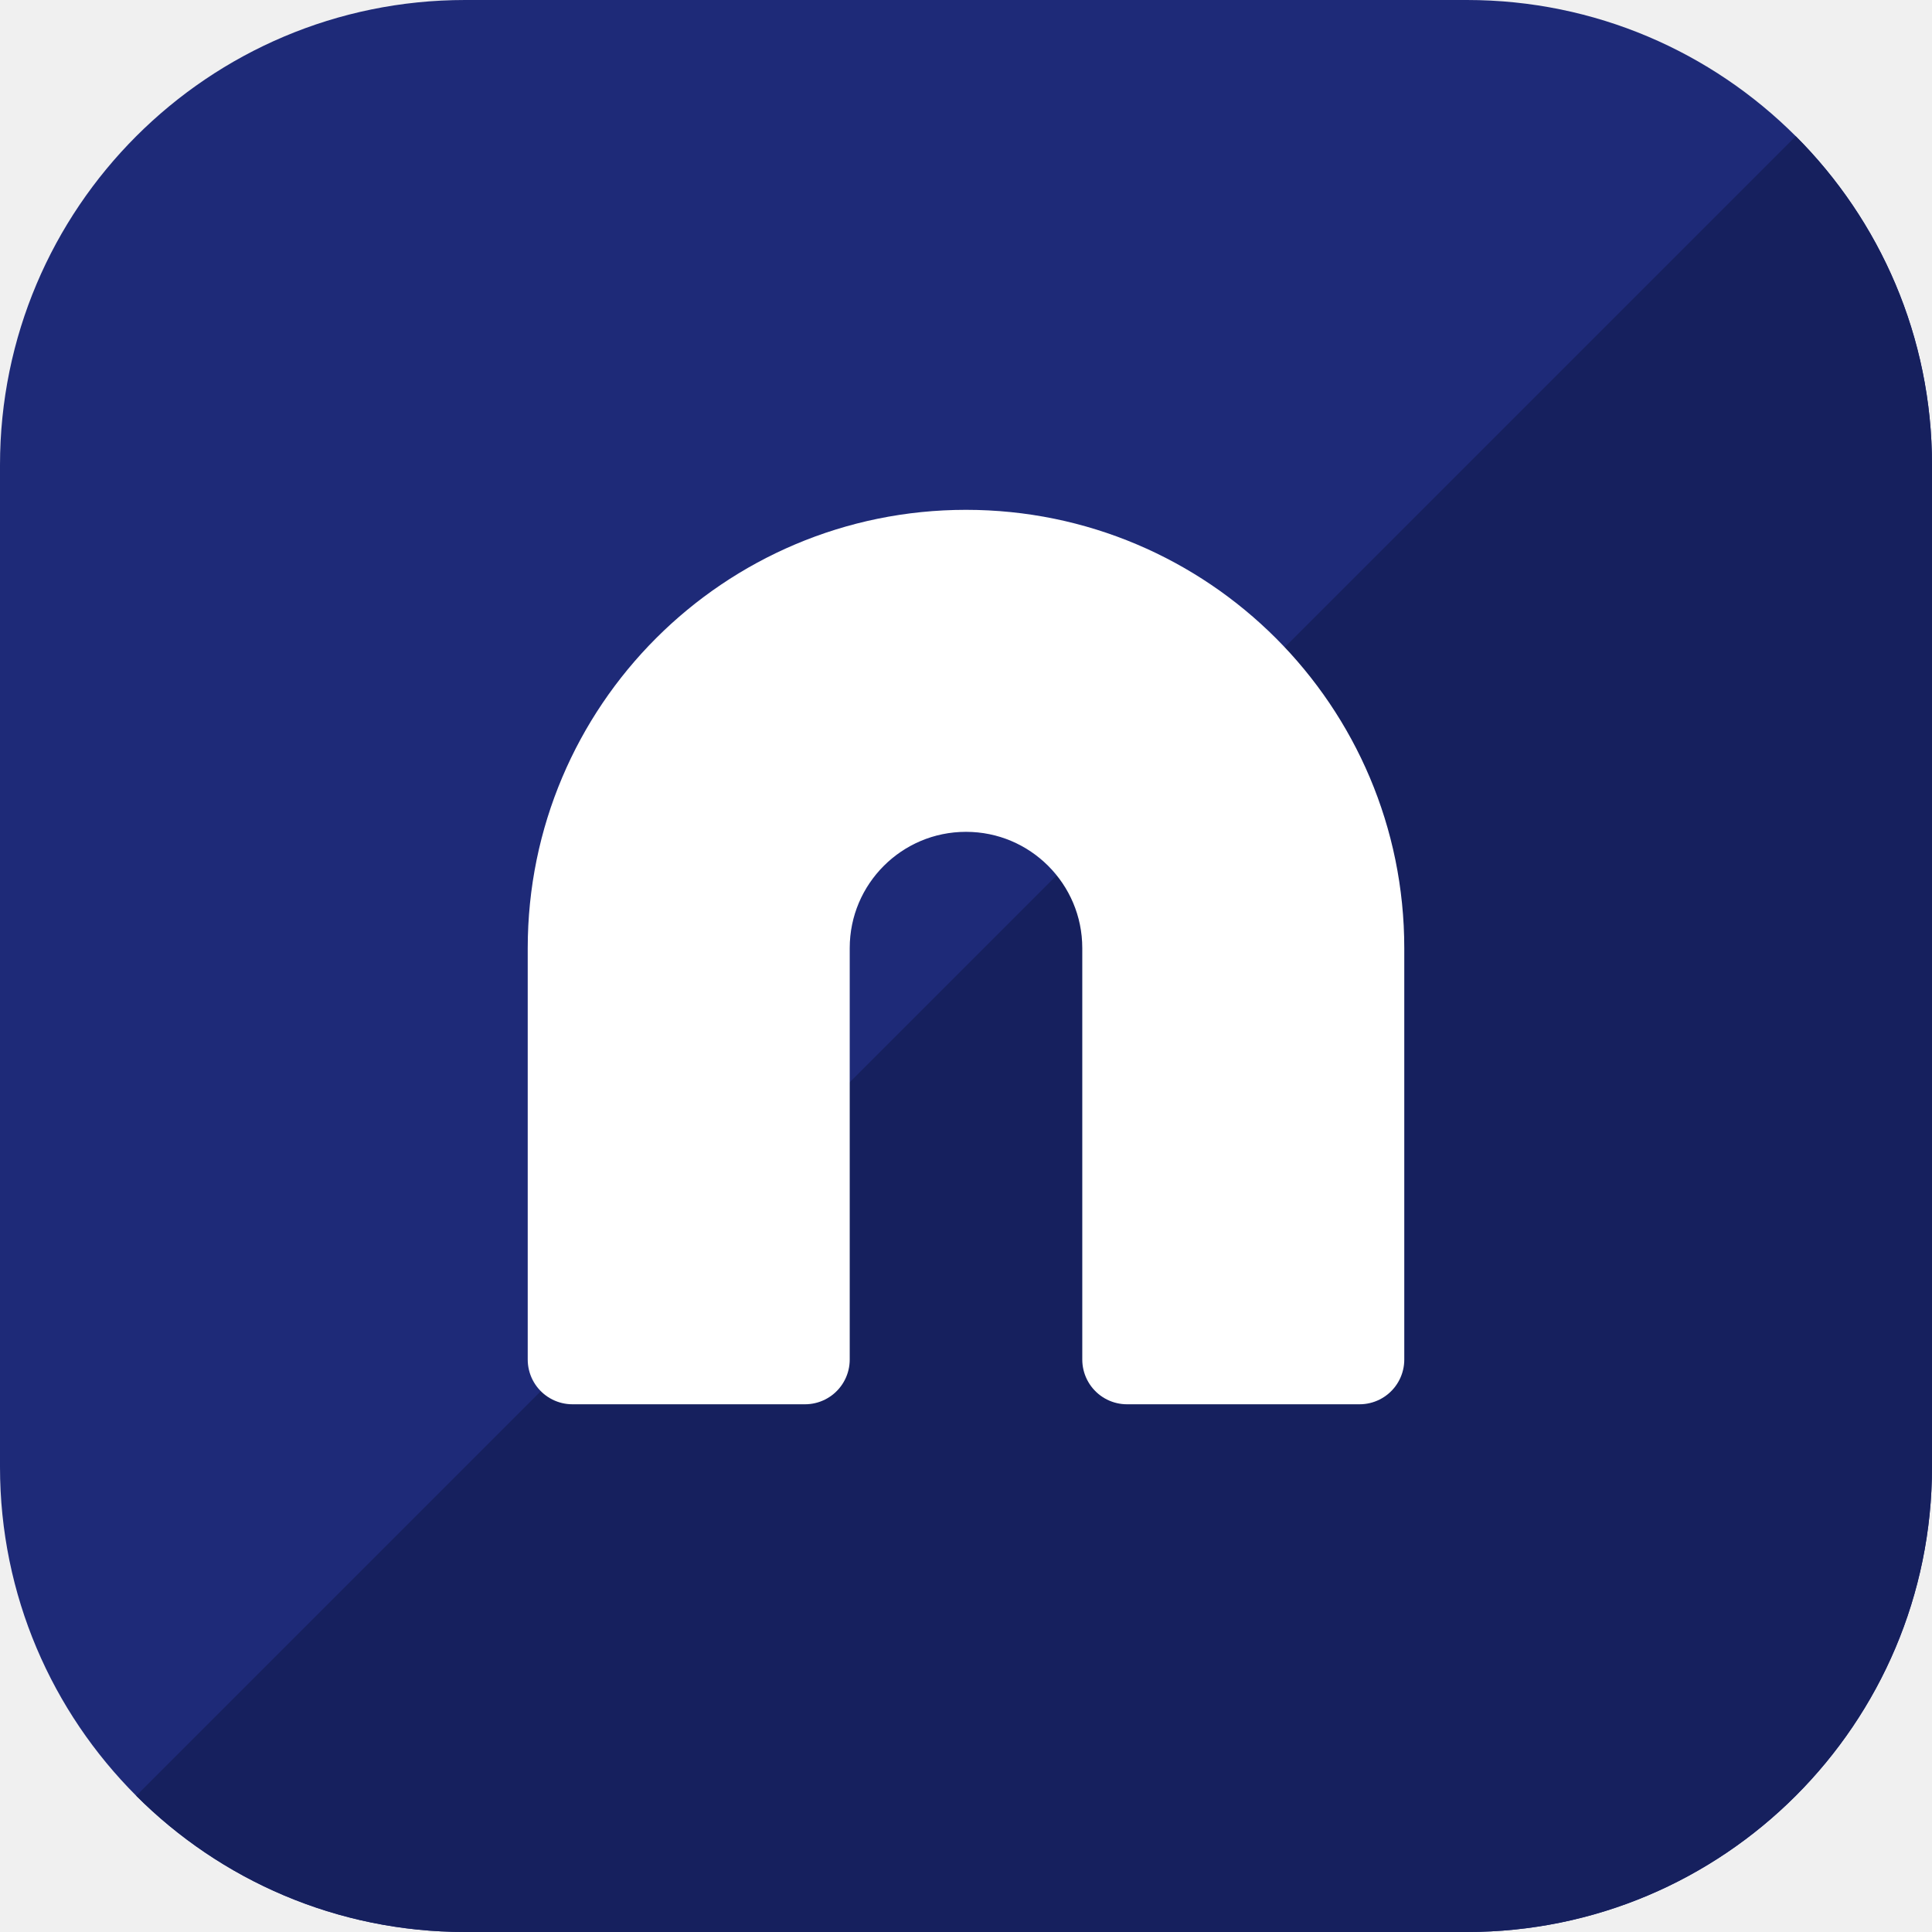
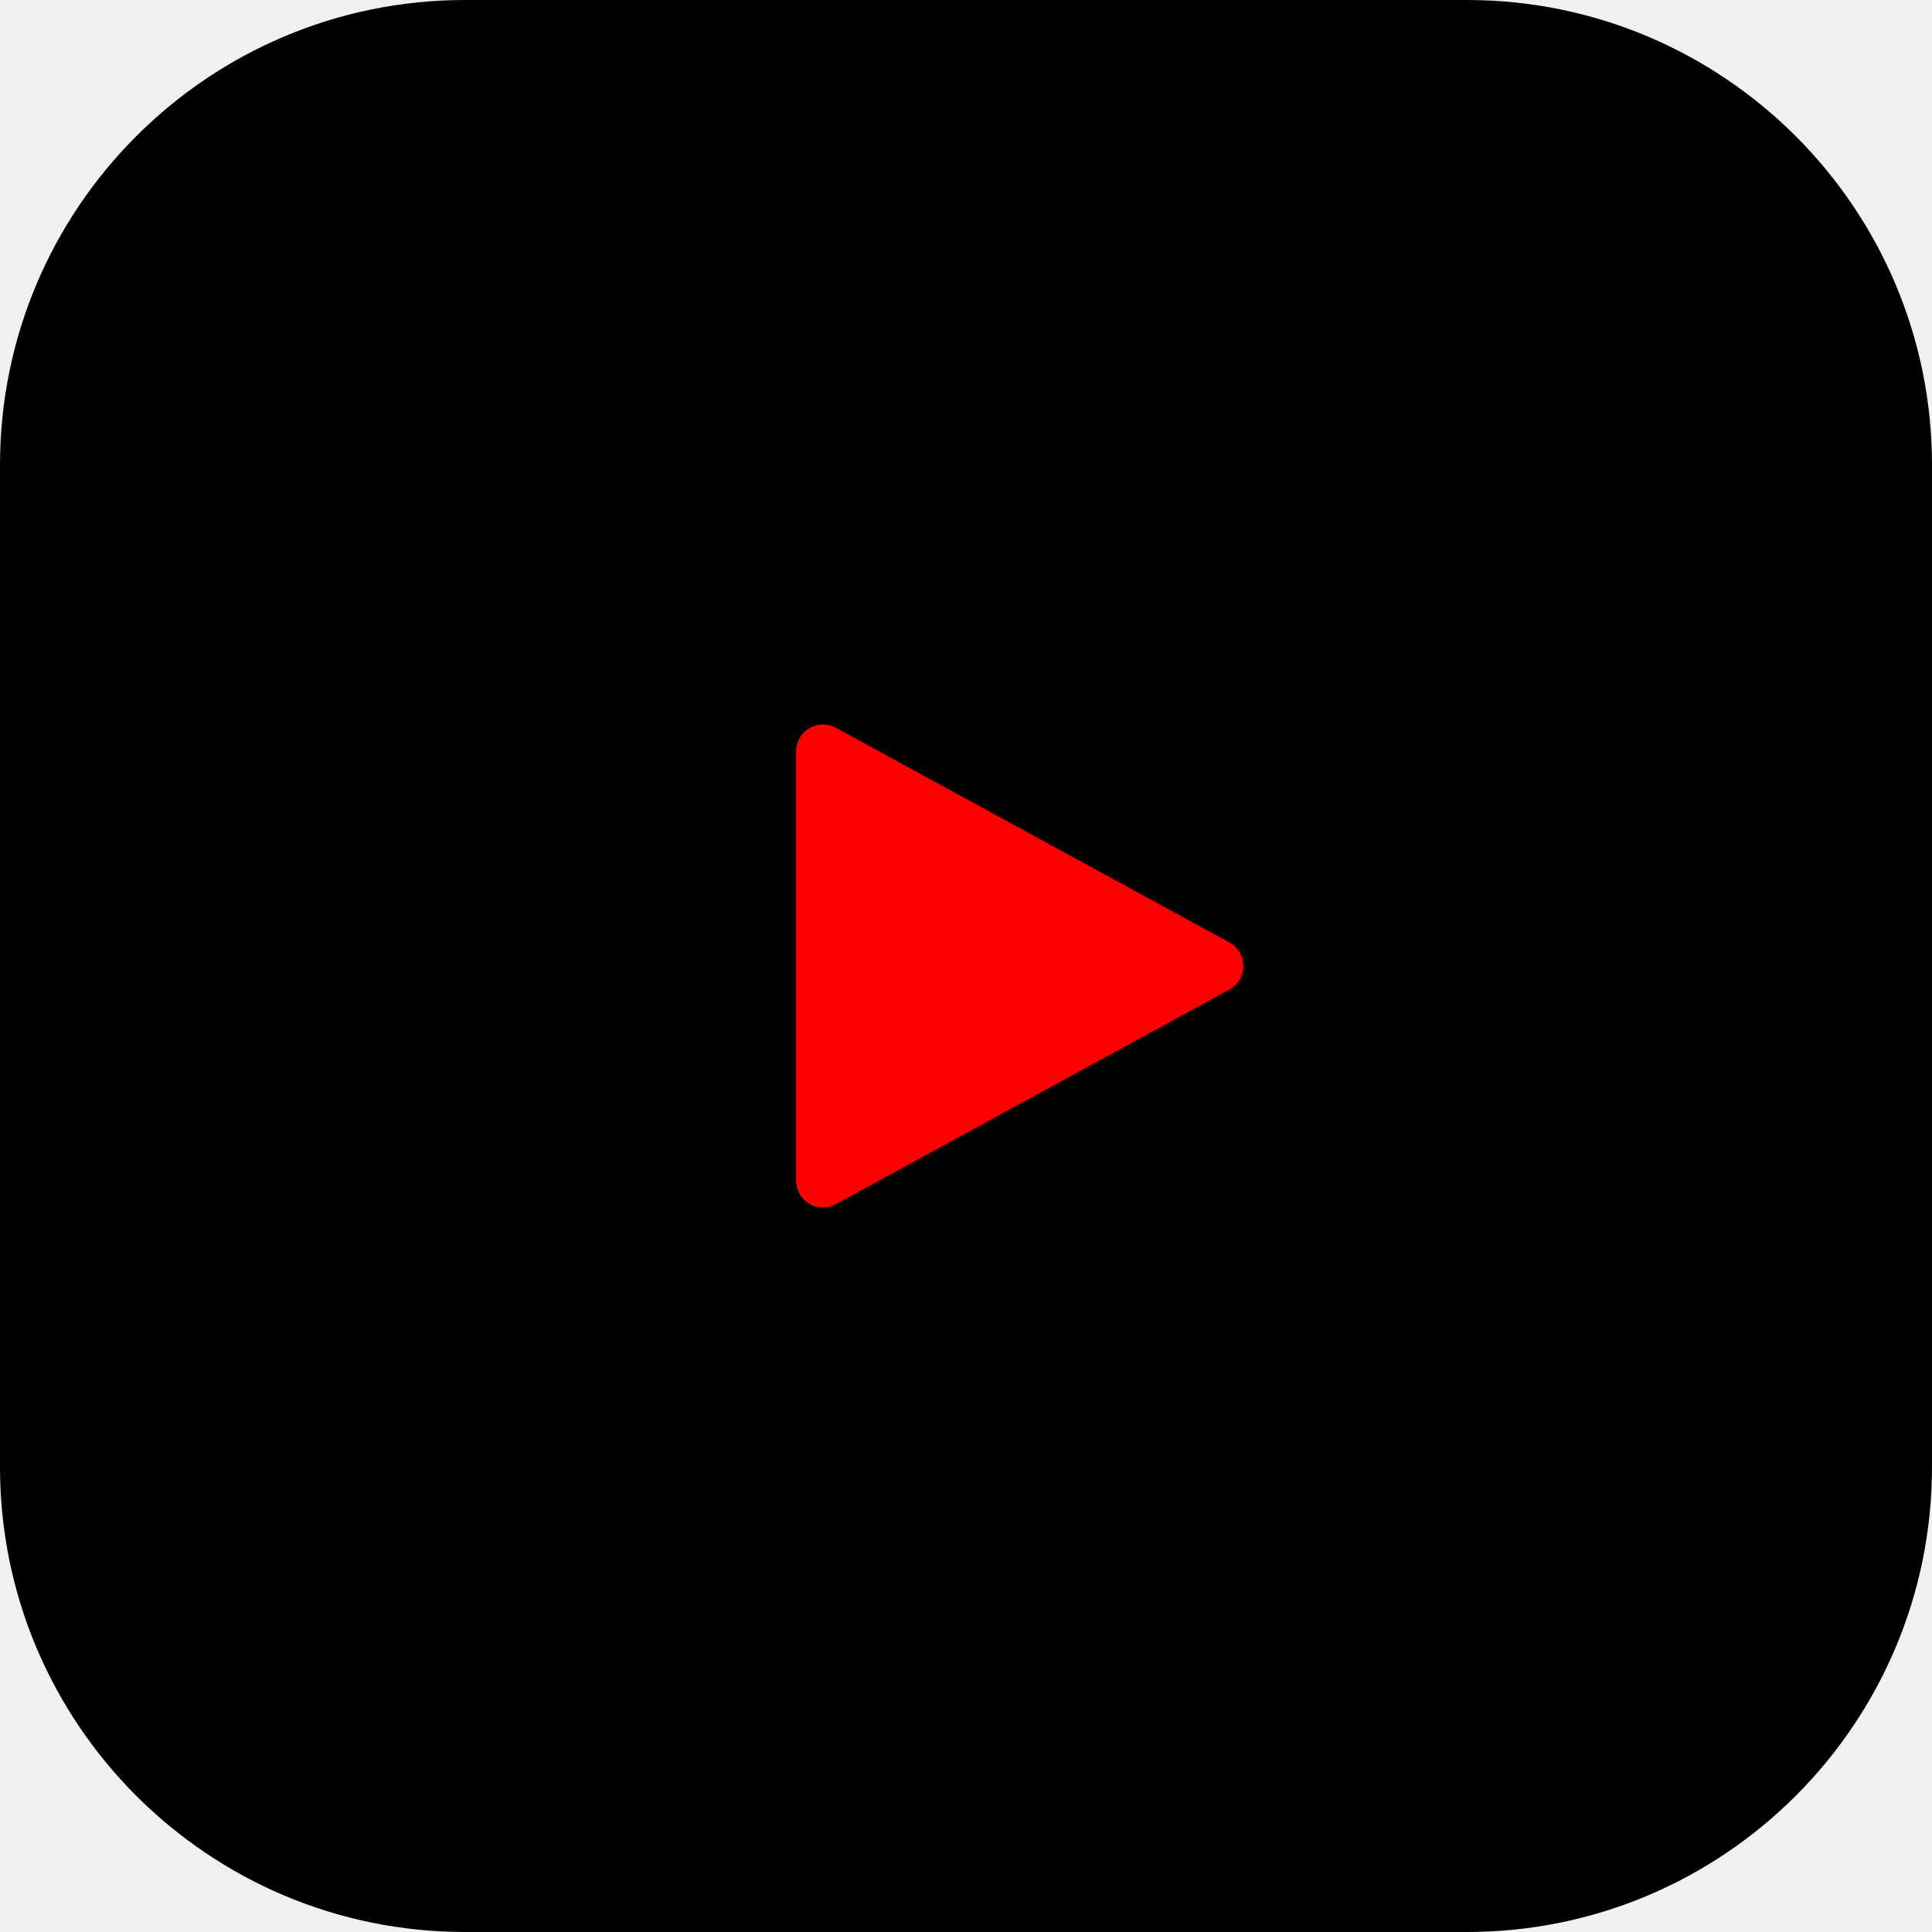
<svg xmlns="http://www.w3.org/2000/svg" viewBox="0 0 108 108" width="512" height="512">
  <defs>
    <clipPath id="m">
      <rect x="0" y="0" width="108" height="108" rx="26" />
    </clipPath>
  </defs>
  <g clip-path="url(#m)">
-     <path fill="#1E2A78" d="M0,0h108v108h-108z" />
-     <path fill="#16205E" d="M108,0 L108,108 L0,108 Z" />
-     <path fill="#FFFFFF" stroke="#FFFFFF" stroke-width="5" stroke-linejoin="round" stroke-linecap="round" d="M32,76 L32,53 A22,22 0 0 1 76,53 L76,76 L63,76 L63,53 A9,9 0 0 0 45,53 L45,76 Z" />
+     <path fill="#000000" d="M0,0h108v108h-108z" />
+     <path fill="#FD0002" stroke="#FD0002" stroke-width="3" stroke-linejoin="round" stroke-linecap="round" d="M46,42 L68,54 L46,66 Z" />
  </g>
</svg>
